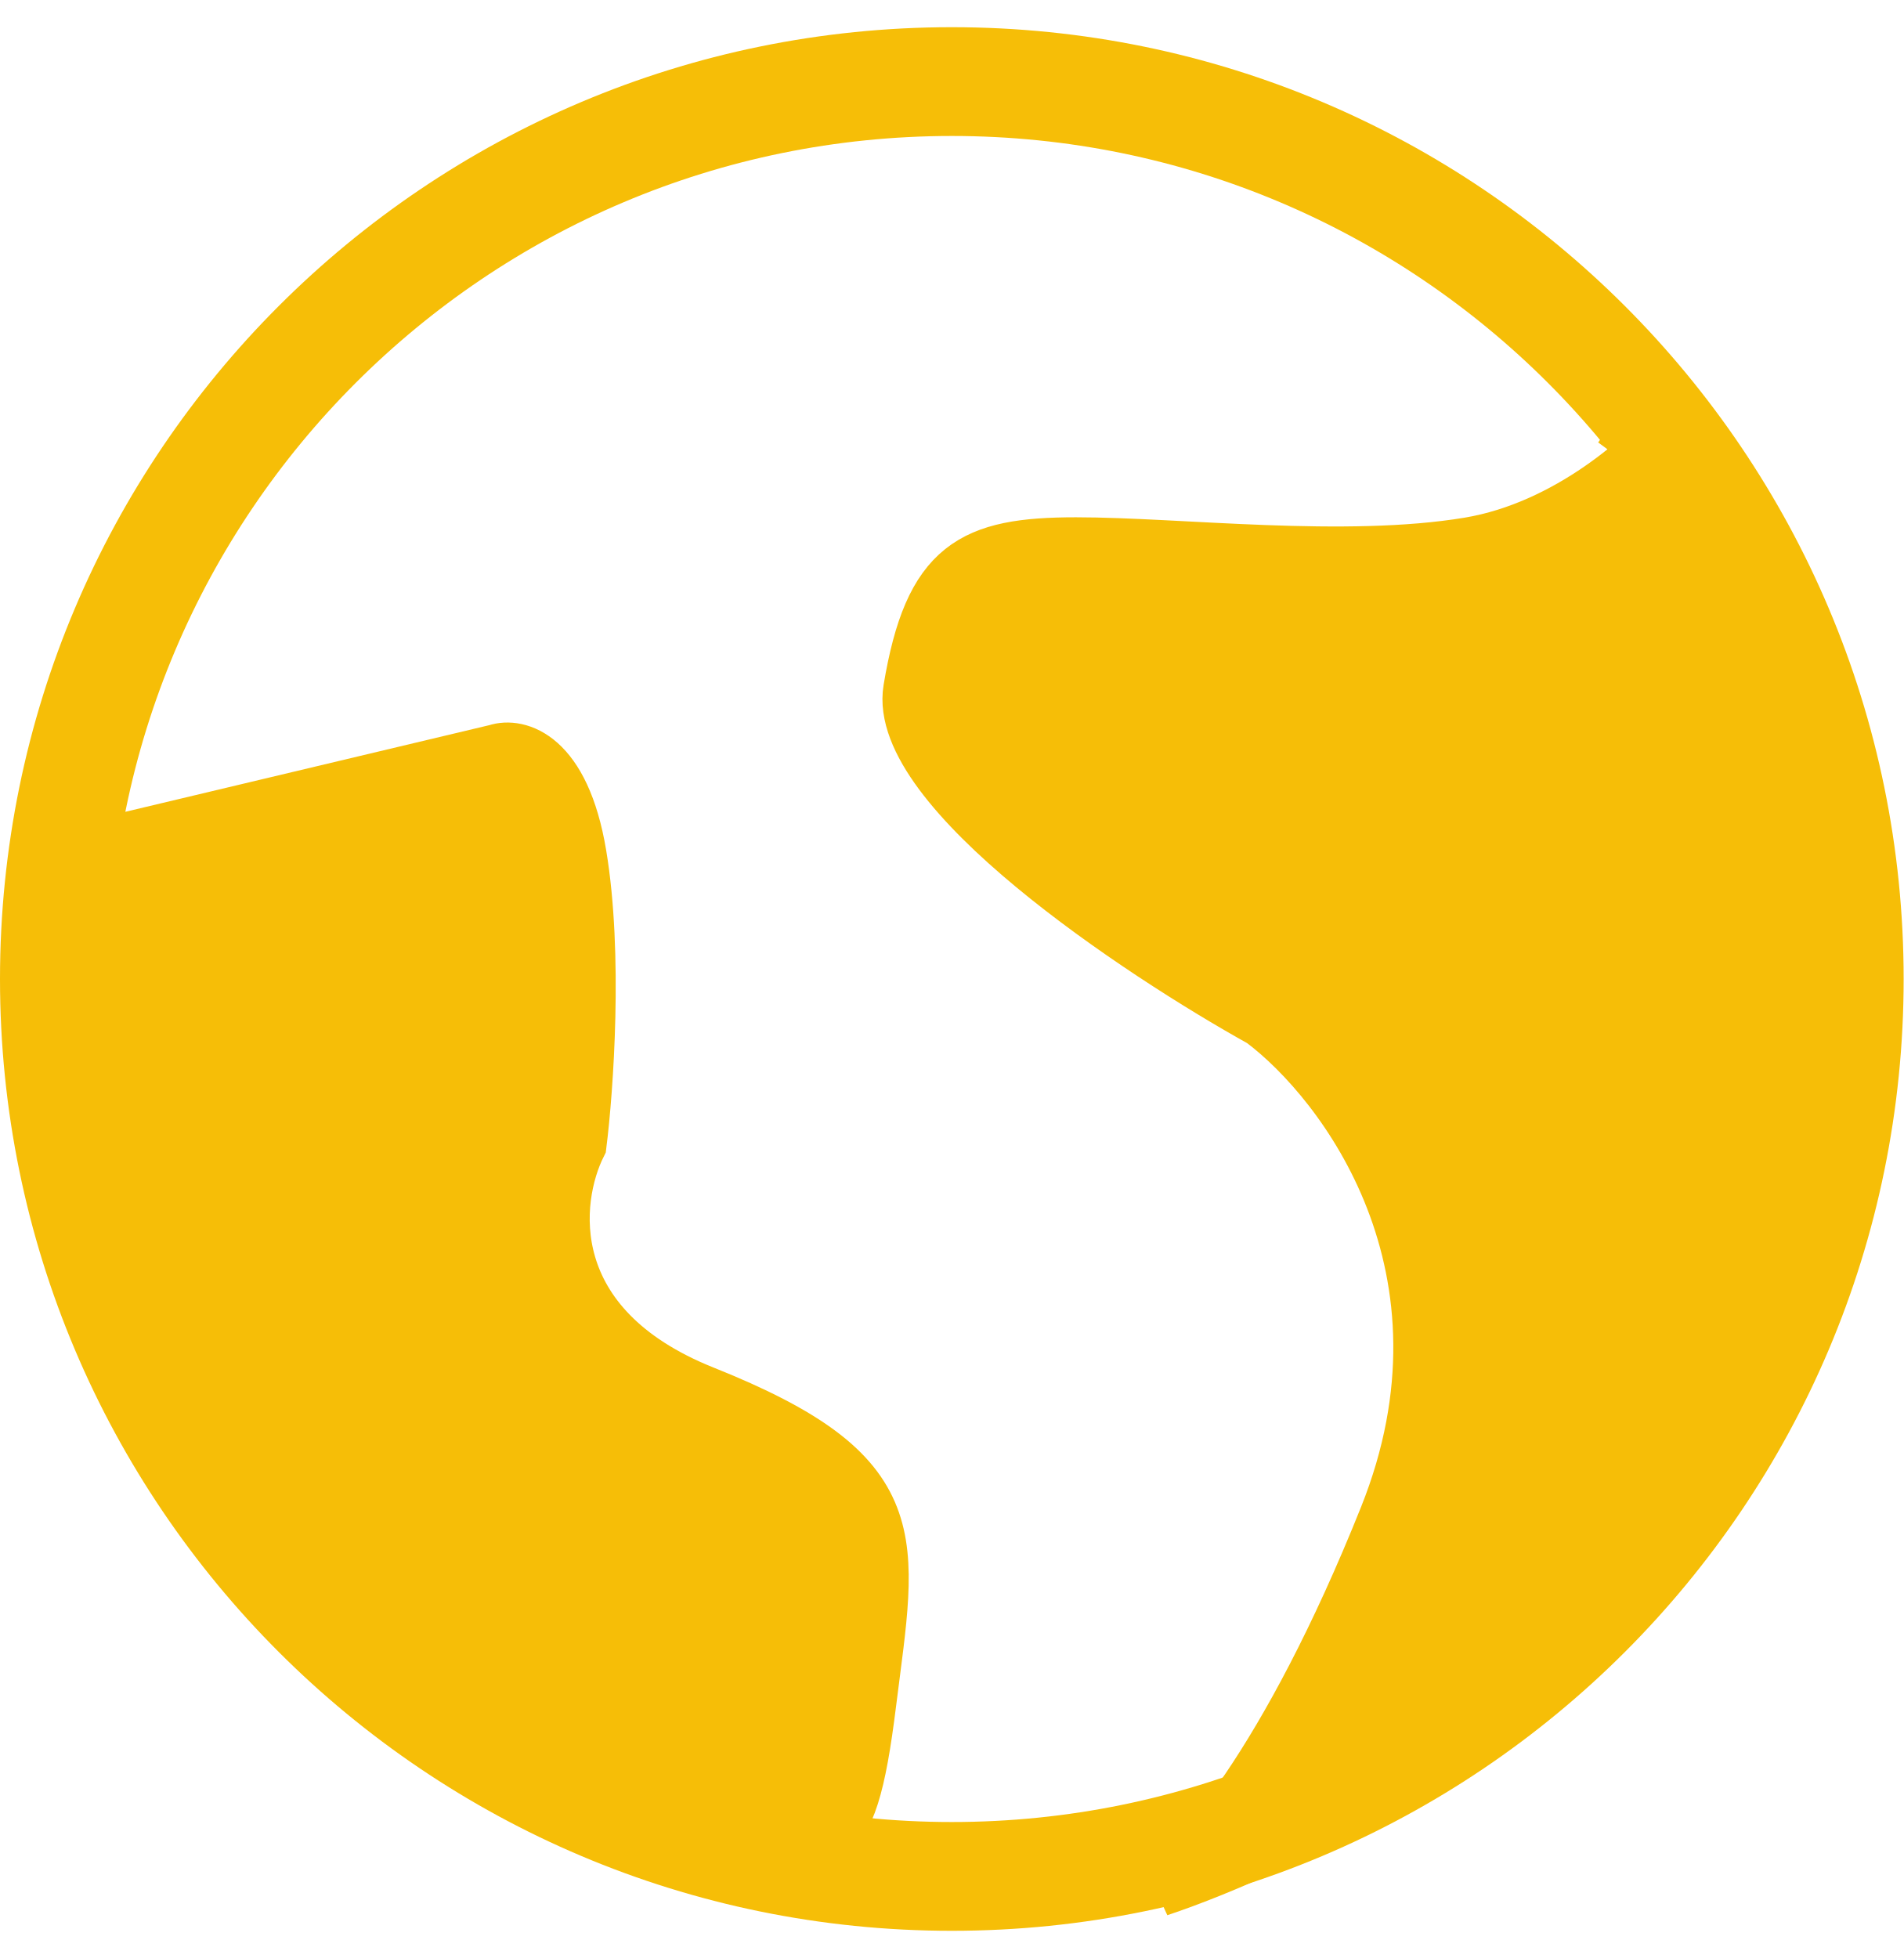
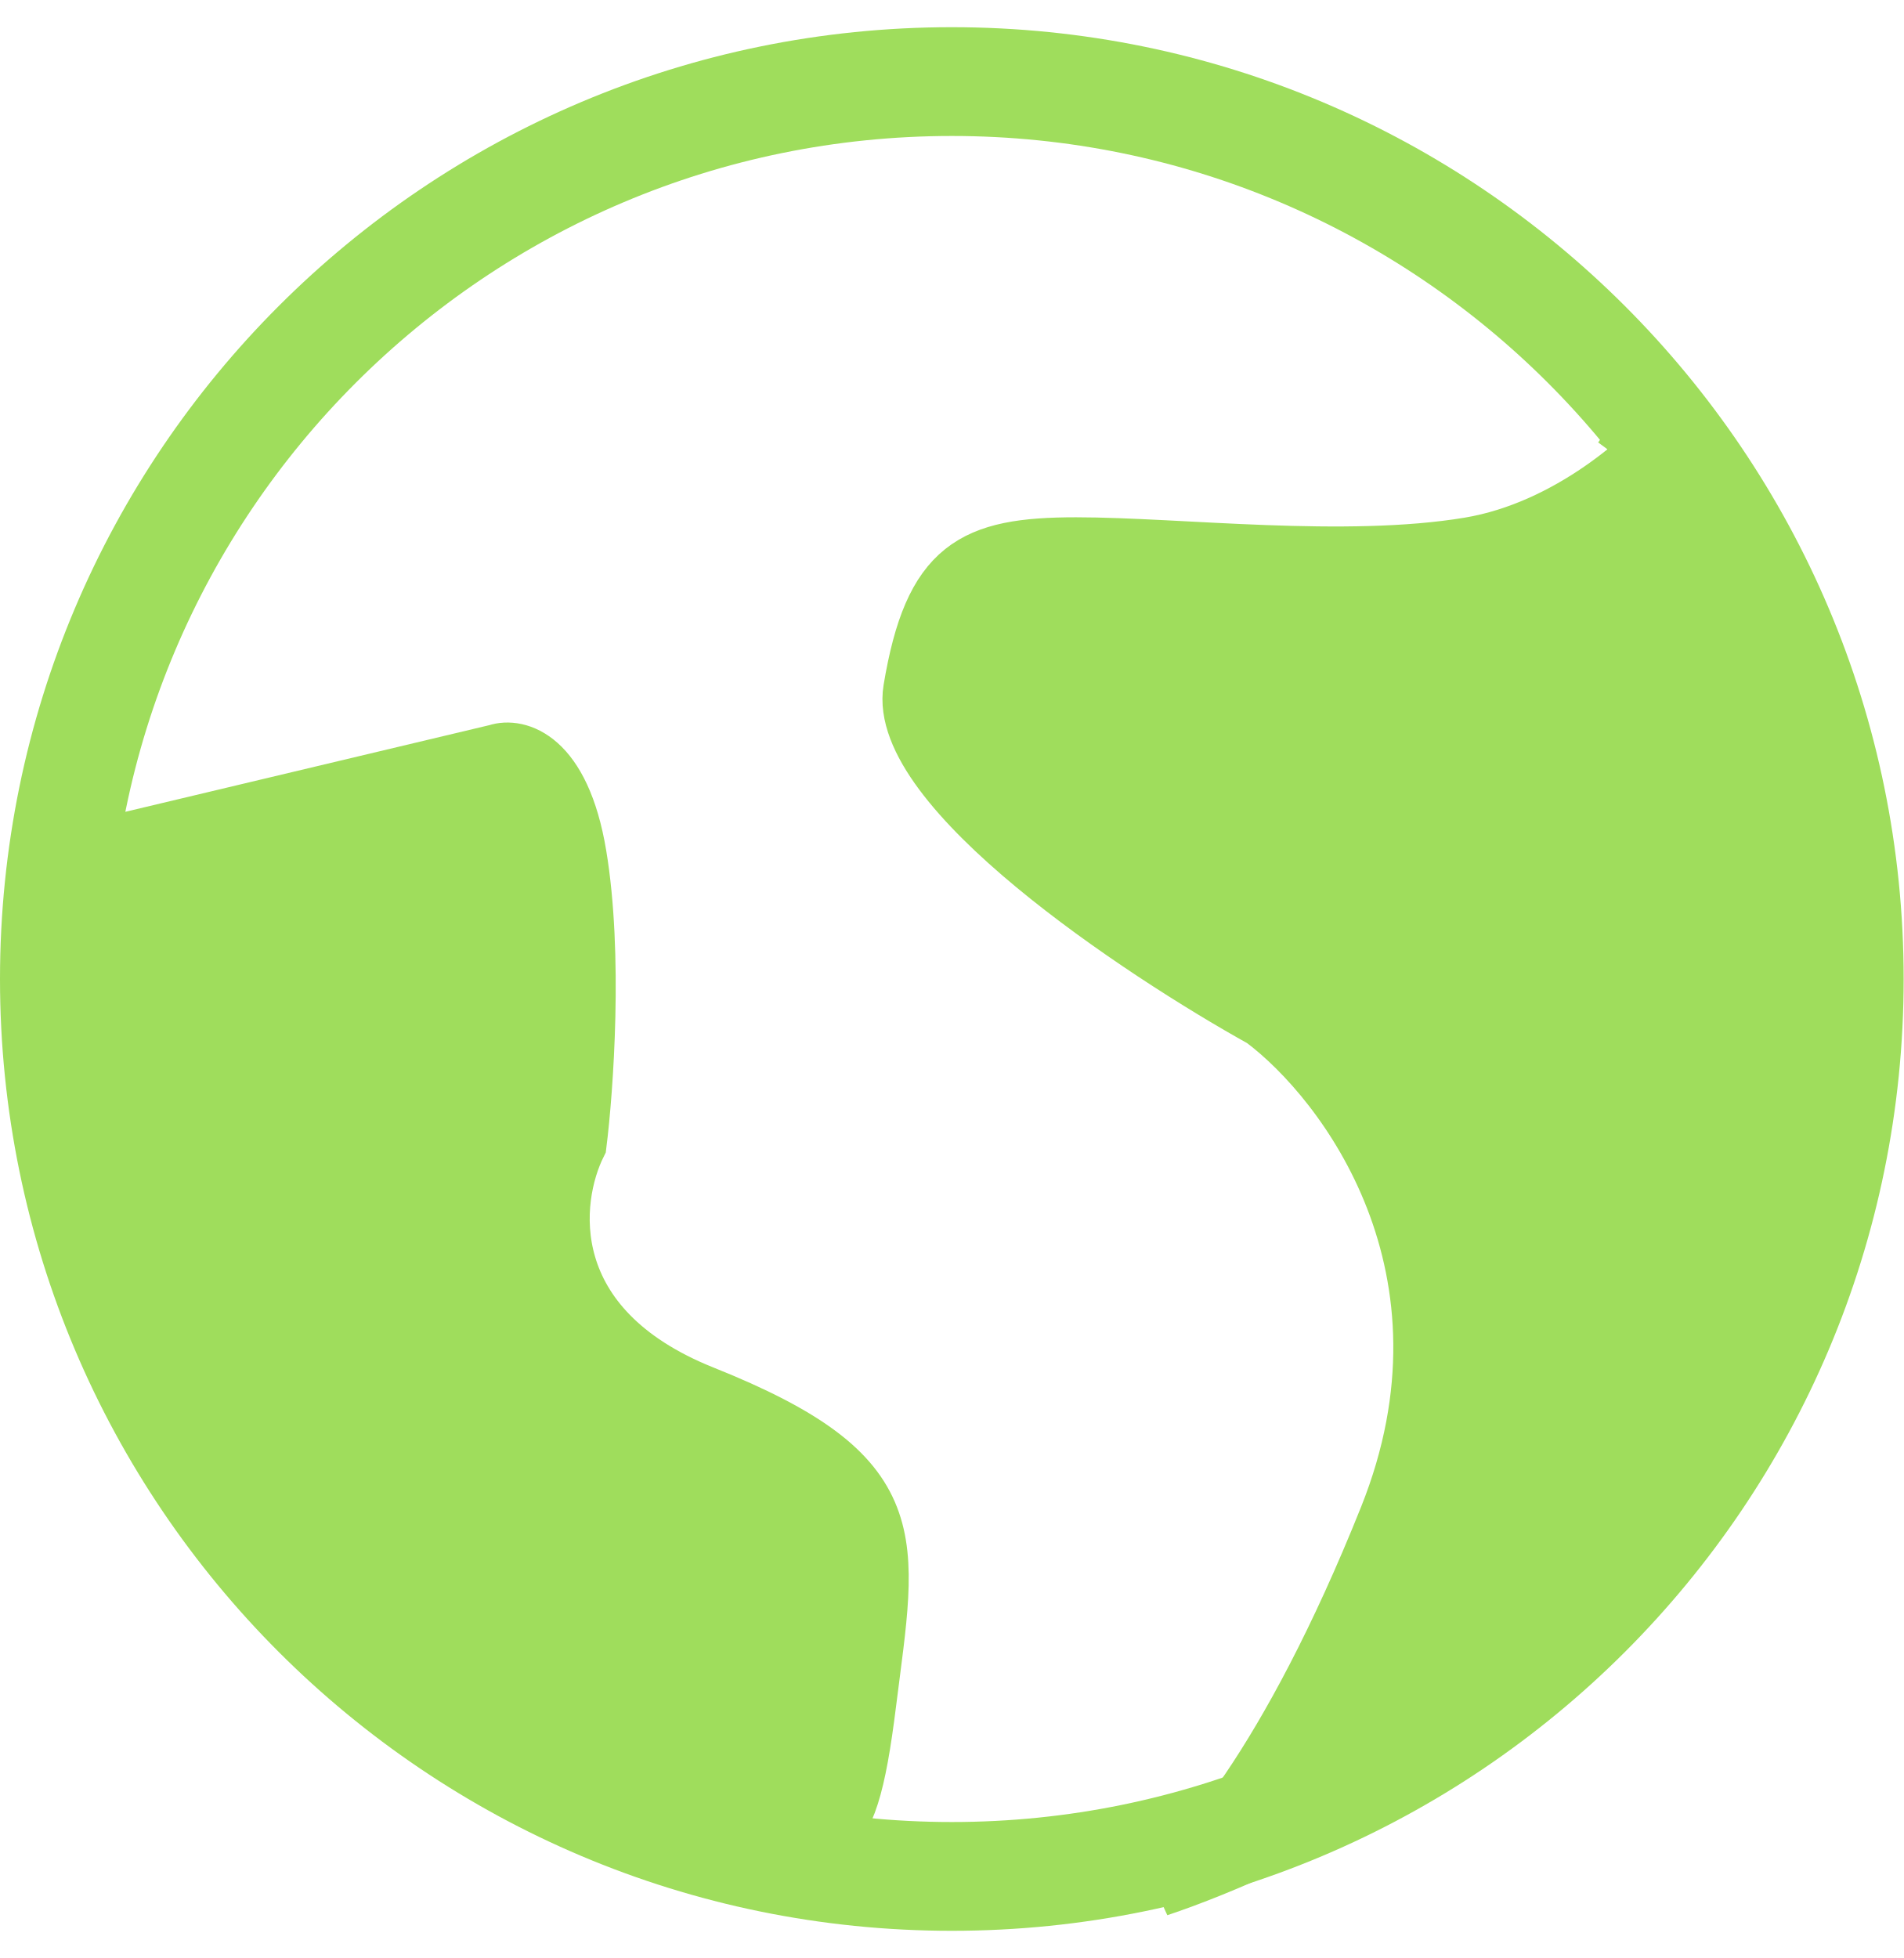
<svg xmlns="http://www.w3.org/2000/svg" width="35" height="36" viewBox="0 0 35 36" fill="none">
-   <path d="M27.011 10.011C28.429 9.774 29.633 8.911 30.338 8.24C32.648 10.158 34.239 13.031 34.239 16.858C34.239 21.043 33.478 23.326 30.815 27.891C28.685 31.543 23.587 33.978 21.304 34.739C21.938 34.358 23.663 32.456 25.489 27.891C27.315 23.326 24.728 19.902 23.206 18.761C20.924 17.492 16.435 14.5 16.739 12.674C17.119 10.391 17.88 10.011 19.783 10.011C21.685 10.011 24.728 10.391 27.011 10.011Z" fill="#F6BE07" />
-   <path d="M30.815 7.728C30.308 8.362 28.837 9.706 27.011 10.011C24.728 10.391 21.685 10.011 19.783 10.011C17.88 10.011 17.119 10.391 16.739 12.674C16.435 14.5 20.924 17.492 23.206 18.761C24.728 19.902 27.315 23.326 25.489 27.891C23.663 32.456 21.938 34.358 21.304 34.739C23.587 33.978 28.685 31.543 30.815 27.891C33.478 23.326 34.239 21.043 34.239 16.858C34.239 12.674 32.337 9.63 29.674 7.728" stroke="#F6BE07" />
-   <path d="M9.13 13.815L1.141 15.717C1.141 22.565 2.283 23.706 3.804 27.13C5.326 30.554 10.652 33.978 12.935 33.978C15.217 33.978 15.598 34.359 15.978 31.315C16.359 28.272 16.739 27.13 12.935 25.609C9.891 24.391 10.145 22.058 10.652 21.043C10.779 20.029 10.957 17.543 10.652 15.717C10.348 13.891 9.511 13.688 9.13 13.815Z" fill="#F6BE07" stroke="#F6BE07" />
-   <circle cx="17.5" cy="18" r="16.5" stroke="#F6BE07" stroke-width="2" />
+   <path d="M27.011 10.011C28.429 9.774 29.633 8.911 30.338 8.24C32.648 10.158 34.239 13.031 34.239 16.858C34.239 21.043 33.478 23.326 30.815 27.891C28.685 31.543 23.587 33.978 21.304 34.739C21.938 34.358 23.663 32.456 25.489 27.891C27.315 23.326 24.728 19.902 23.206 18.761C20.924 17.492 16.435 14.5 16.739 12.674C17.119 10.391 17.88 10.011 19.783 10.011C21.685 10.011 24.728 10.391 27.011 10.011Z" fill="#9fdd5c" />
+   <path d="M30.815 7.728C30.308 8.362 28.837 9.706 27.011 10.011C24.728 10.391 21.685 10.011 19.783 10.011C17.88 10.011 17.119 10.391 16.739 12.674C16.435 14.5 20.924 17.492 23.206 18.761C24.728 19.902 27.315 23.326 25.489 27.891C23.663 32.456 21.938 34.358 21.304 34.739C23.587 33.978 28.685 31.543 30.815 27.891C33.478 23.326 34.239 21.043 34.239 16.858C34.239 12.674 32.337 9.63 29.674 7.728" stroke="#9fdd5c" />
+   <path d="M9.13 13.815L1.141 15.717C1.141 22.565 2.283 23.706 3.804 27.13C5.326 30.554 10.652 33.978 12.935 33.978C15.217 33.978 15.598 34.359 15.978 31.315C16.359 28.272 16.739 27.13 12.935 25.609C9.891 24.391 10.145 22.058 10.652 21.043C10.779 20.029 10.957 17.543 10.652 15.717C10.348 13.891 9.511 13.688 9.13 13.815Z" fill="#9fdd5c" stroke="#9fdd5c" />
+   <circle cx="17.5" cy="18" r="16.5" stroke="#9fdd5c" stroke-width="2" />
</svg>
